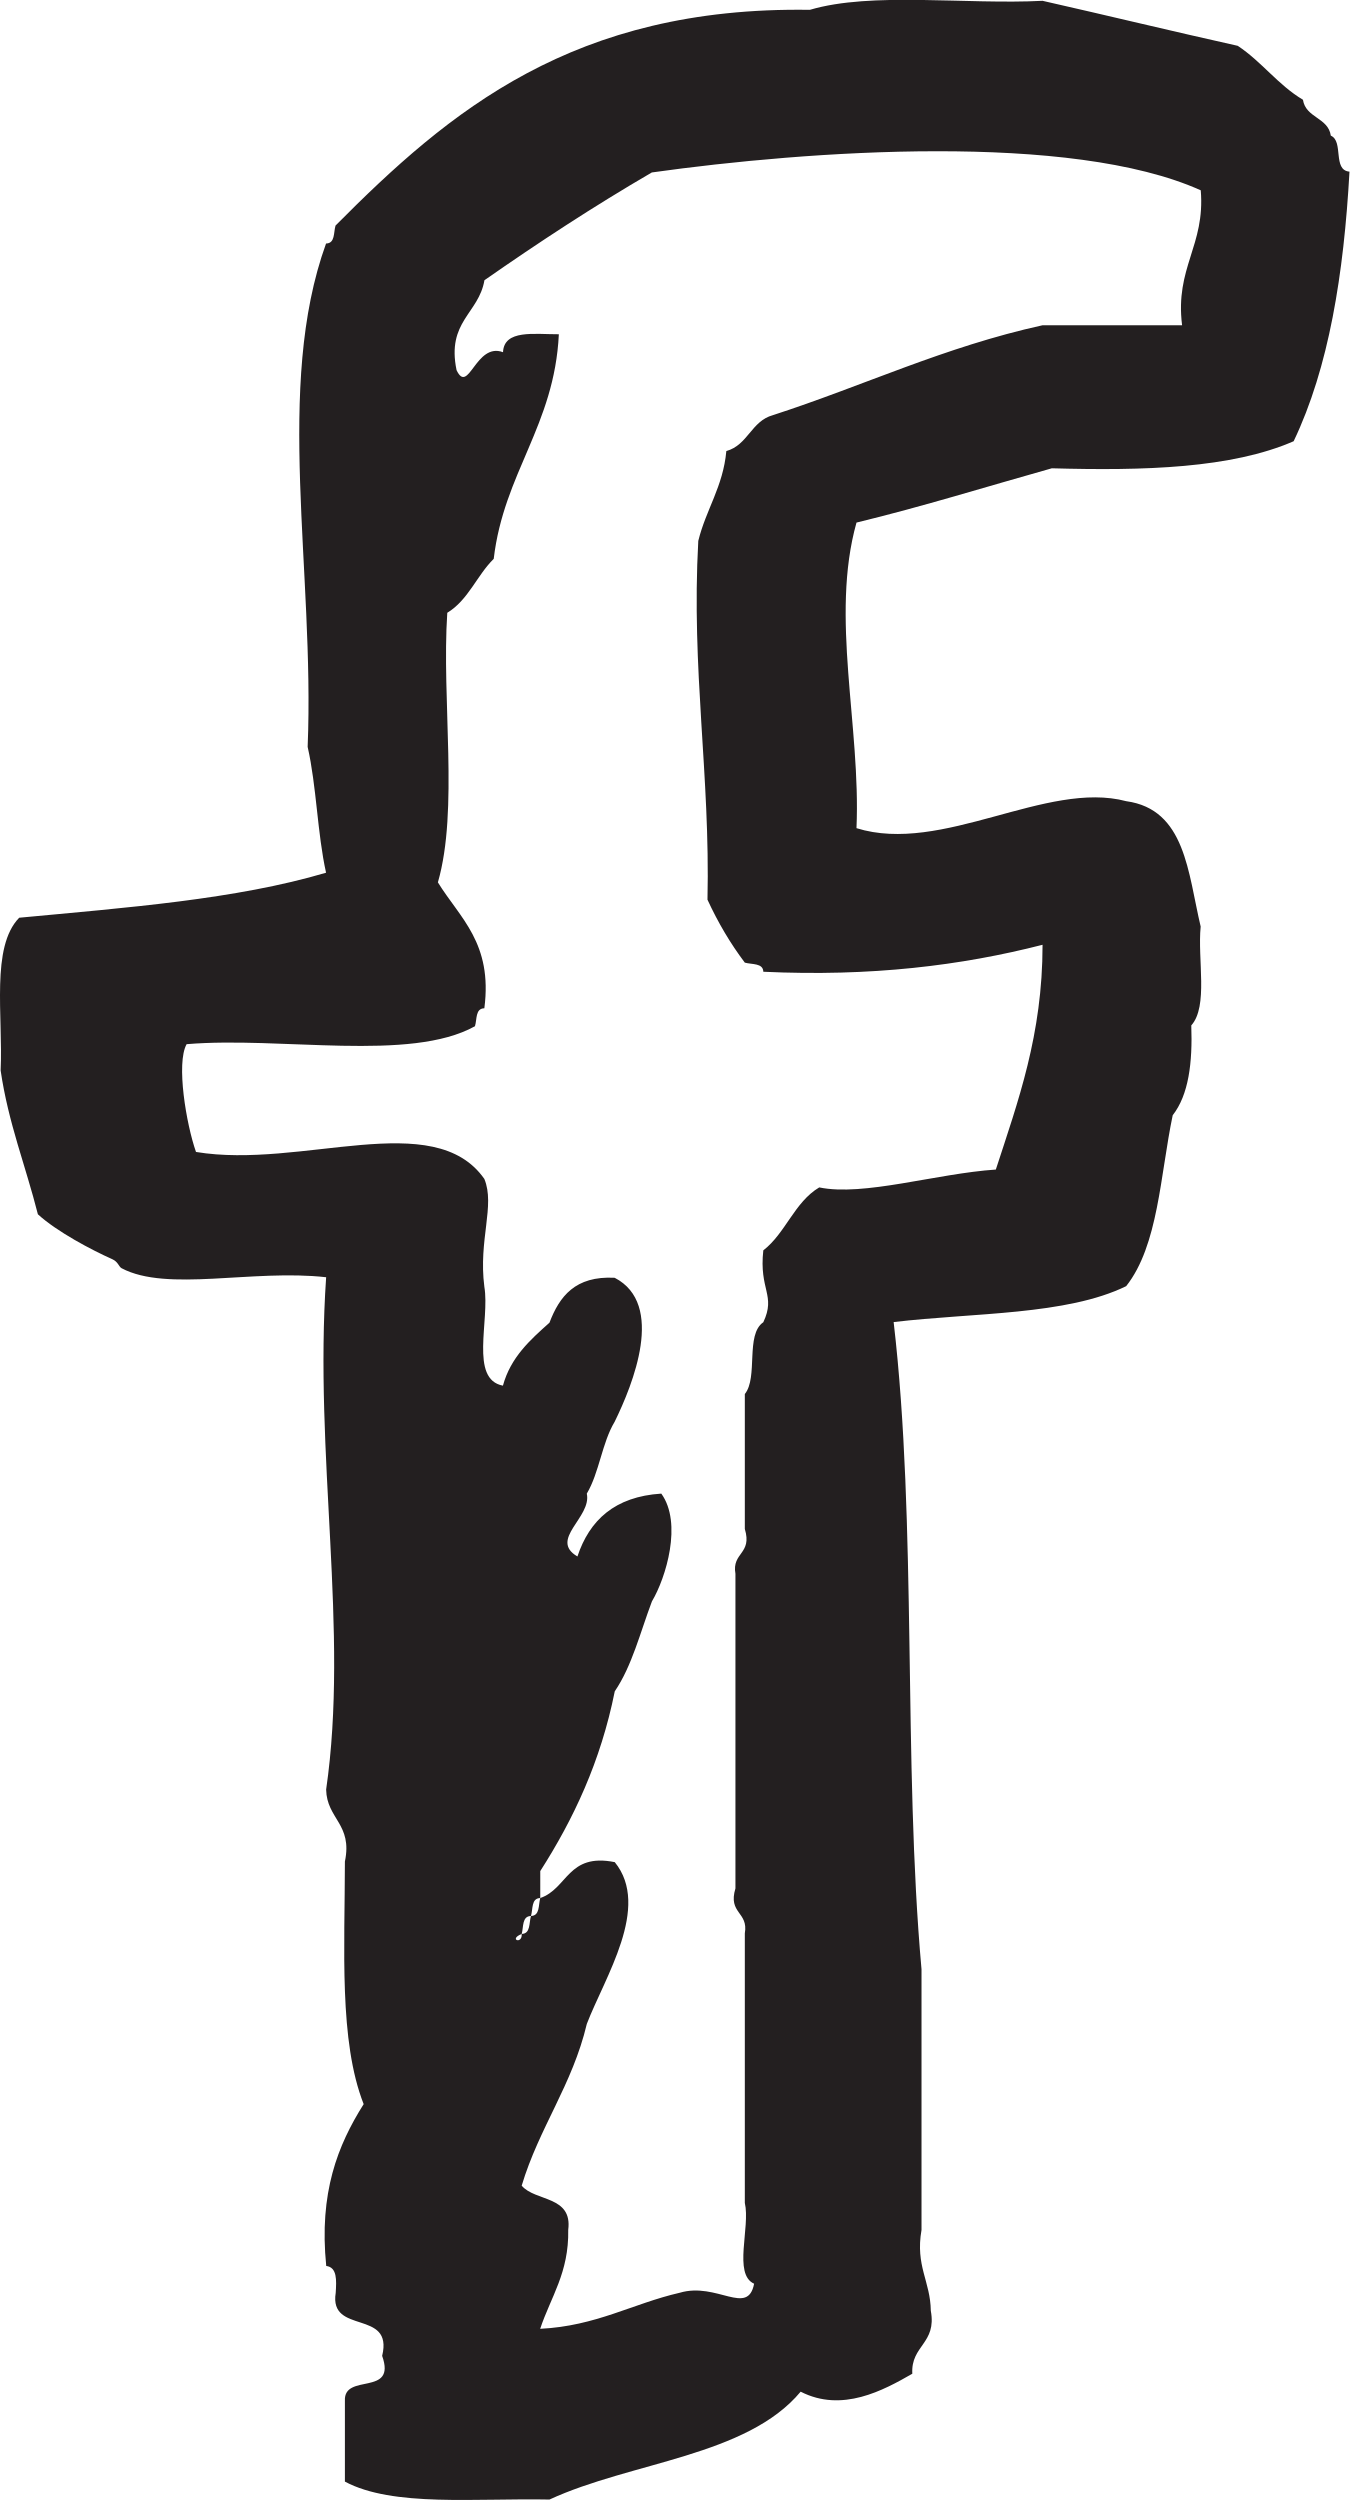
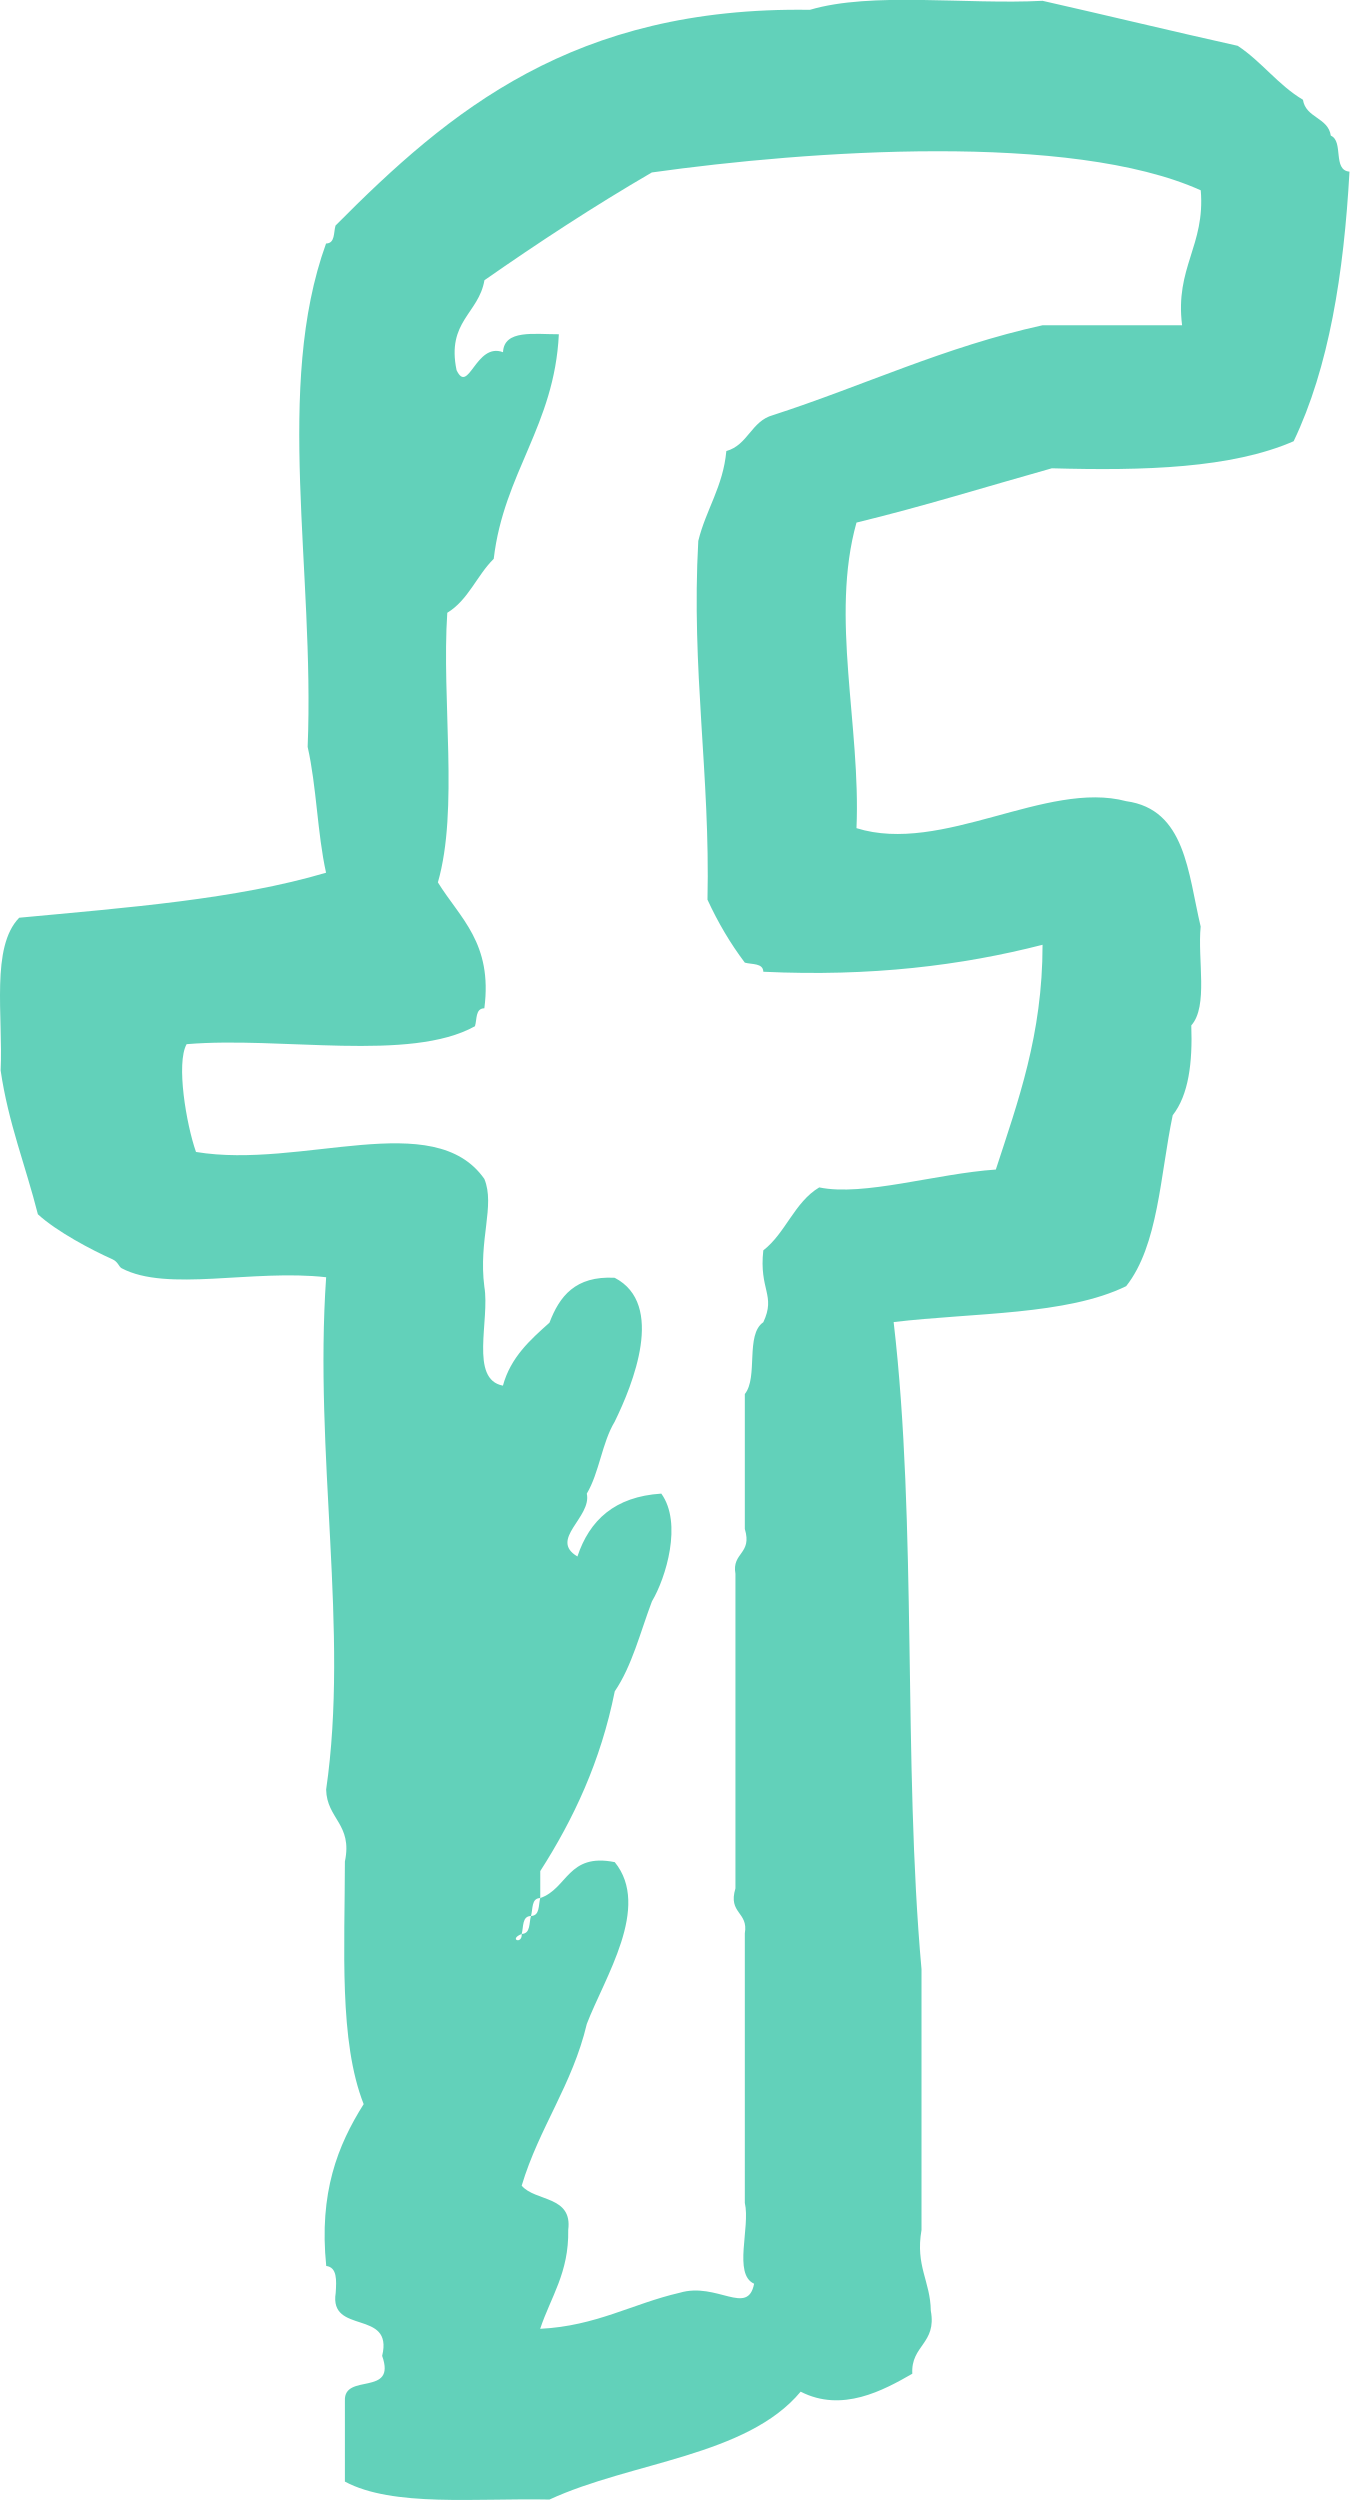
- <svg xmlns="http://www.w3.org/2000/svg" version="1.1" fill="#62d1ba" id="Layer_1" x="0px" y="0px" width="14.962px" height="27.718px" viewBox="56.519 49.996 14.962 27.718" enable-background="new 56.519 49.996 14.962 27.718" xml:space="preserve">
+ <svg xmlns="http://www.w3.org/2000/svg" version="1.1" id="Layer_1" x="0px" y="0px" width="14.962px" height="27.718px" viewBox="56.519 49.996 14.962 27.718" enable-background="new 56.519 49.996 14.962 27.718" xml:space="preserve">
  <g id="facebook">
    <g>
-       <path fill="#231F20" d="M68.181,55.188c1.026,0.029,1.993,0,2.681-0.3c0.391-0.818,0.556-1.854,0.619-2.989 c-0.19-0.015-0.062-0.337-0.207-0.399c-0.029-0.202-0.278-0.195-0.309-0.398c-0.277-0.165-0.457-0.422-0.723-0.598 c-0.727-0.162-1.44-0.335-2.164-0.499c-0.849,0.044-1.895-0.103-2.58,0.1c-2.619-0.04-3.997,1.12-5.259,2.392 c-0.023,0.078-0.003,0.197-0.105,0.199c-0.574,1.587-0.125,3.621-0.204,5.581c0.099,0.436,0.107,0.958,0.204,1.395 c-0.998,0.296-2.212,0.387-3.402,0.499c-0.317,0.324-0.178,1.089-0.206,1.693c0.085,0.583,0.278,1.06,0.413,1.595 c0.211,0.193,0.596,0.396,0.825,0.498c0.065,0.029,0.071,0.082,0.103,0.1c0.506,0.268,1.451,0.008,2.268,0.1 c-0.136,1.978,0.256,3.915,0,5.68c0.007,0.327,0.295,0.382,0.208,0.798c-0.001,0.963-0.067,1.99,0.208,2.69 c-0.287,0.455-0.497,0.982-0.415,1.794c0.122,0.016,0.114,0.157,0.105,0.299c-0.075,0.47,0.643,0.175,0.515,0.698 c0.162,0.456-0.428,0.184-0.413,0.498v0.896c0.53,0.285,1.462,0.182,2.268,0.199c0.908-0.419,2.188-0.479,2.785-1.196 c0.459,0.235,0.916-0.014,1.238-0.199c-0.018-0.315,0.273-0.333,0.205-0.698c-0.004-0.328-0.173-0.496-0.103-0.896V71.83 c-0.206-2.293-0.048-4.938-0.309-7.176c0.888-0.105,1.917-0.075,2.578-0.398c0.357-0.451,0.377-1.23,0.516-1.895 c0.177-0.226,0.221-0.583,0.206-0.996c0.19-0.213,0.068-0.729,0.104-1.096c-0.141-0.595-0.168-1.3-0.825-1.39 c-0.884-0.235-2.043,0.595-2.991,0.299c0.049-1.134-0.293-2.342,0-3.388C66.761,55.609,67.461,55.39,68.181,55.188z M64.363,59.971c0.117,0.254,0.254,0.486,0.414,0.698c0.079,0.022,0.203,0.003,0.205,0.101c1.192,0.056,2.199-0.069,3.096-0.299 c0,0.998-0.271,1.733-0.518,2.492c-0.662,0.045-1.467,0.3-1.958,0.198c-0.276,0.165-0.372,0.506-0.62,0.698 c-0.049,0.441,0.142,0.495,0,0.797c-0.201,0.137-0.055,0.611-0.205,0.796v1.496c0.085,0.281-0.146,0.258-0.104,0.497v3.488 c-0.085,0.281,0.146,0.258,0.104,0.498v2.989c0.063,0.271-0.132,0.791,0.103,0.896c-0.07,0.364-0.412-0.021-0.824,0.1 c-0.528,0.122-0.926,0.369-1.548,0.4c0.117-0.353,0.32-0.622,0.311-1.097c0.049-0.381-0.365-0.312-0.516-0.49 c0.193-0.644,0.562-1.117,0.722-1.793c0.197-0.515,0.714-1.298,0.31-1.794c-0.522-0.105-0.521,0.293-0.826,0.398 c-0.022,0.077-0.002,0.196-0.103,0.199c-0.023,0.077-0.003,0.196-0.103,0.199c0.01,0.12-0.151,0.062,0,0 c0.022-0.078,0.002-0.197,0.103-0.199c0.023-0.077,0.002-0.197,0.103-0.199v-0.299c0.368-0.575,0.67-1.214,0.826-1.993 c0.191-0.28,0.283-0.656,0.412-0.997c0.156-0.262,0.34-0.869,0.104-1.195c-0.517,0.033-0.796,0.295-0.93,0.697 c-0.32-0.189,0.161-0.434,0.104-0.697c0.138-0.231,0.169-0.566,0.309-0.797c0.202-0.413,0.564-1.304,0-1.596 c-0.438-0.023-0.612,0.207-0.723,0.498c-0.214,0.191-0.43,0.383-0.516,0.698c-0.373-0.07-0.143-0.727-0.206-1.097 c-0.067-0.52,0.122-0.899,0-1.195c-0.56-0.799-2.026-0.105-3.197-0.299c-0.108-0.307-0.222-0.984-0.104-1.195 c1.045-0.088,2.479,0.201,3.197-0.199c0.024-0.078,0.003-0.197,0.104-0.199c0.094-0.723-0.271-1-0.515-1.396 c0.232-0.806,0.04-2.02,0.104-2.989c0.233-0.141,0.328-0.414,0.515-0.598c0.112-0.955,0.673-1.476,0.722-2.49 c-0.273,0.001-0.607-0.055-0.619,0.199c-0.302-0.114-0.382,0.479-0.515,0.199c-0.112-0.541,0.246-0.626,0.309-0.997 c0.599-0.418,1.212-0.82,1.856-1.195c1.741-0.244,4.648-0.449,6.086,0.198c0.051,0.616-0.287,0.854-0.207,1.496h-1.546 c-1.092,0.24-1.987,0.672-2.991,0.997c-0.24,0.066-0.276,0.331-0.516,0.398c-0.036,0.396-0.225,0.646-0.311,0.996 C64.182,57.424,64.394,58.582,64.363,59.971z" />
+       <path fill="#62d1ba" d="M68.181,55.188c1.026,0.029,1.993,0,2.681-0.3c0.391-0.818,0.556-1.854,0.619-2.989 c-0.19-0.015-0.062-0.337-0.207-0.399c-0.029-0.202-0.278-0.195-0.309-0.398c-0.277-0.165-0.457-0.422-0.723-0.598 c-0.727-0.162-1.44-0.335-2.164-0.499c-0.849,0.044-1.895-0.103-2.58,0.1c-2.619-0.04-3.997,1.12-5.259,2.392 c-0.023,0.078-0.003,0.197-0.105,0.199c-0.574,1.587-0.125,3.621-0.204,5.581c0.099,0.436,0.107,0.958,0.204,1.395 c-0.998,0.296-2.212,0.387-3.402,0.499c-0.317,0.324-0.178,1.089-0.206,1.693c0.085,0.583,0.278,1.06,0.413,1.595 c0.211,0.193,0.596,0.396,0.825,0.498c0.065,0.029,0.071,0.082,0.103,0.1c0.506,0.268,1.451,0.008,2.268,0.1 c-0.136,1.978,0.256,3.915,0,5.68c0.007,0.327,0.295,0.382,0.208,0.798c-0.001,0.963-0.067,1.99,0.208,2.69 c-0.287,0.455-0.497,0.982-0.415,1.794c0.122,0.016,0.114,0.157,0.105,0.299c-0.075,0.47,0.643,0.175,0.515,0.698 c0.162,0.456-0.428,0.184-0.413,0.498v0.896c0.53,0.285,1.462,0.182,2.268,0.199c0.908-0.419,2.188-0.479,2.785-1.196 c0.459,0.235,0.916-0.014,1.238-0.199c-0.018-0.315,0.273-0.333,0.205-0.698c-0.004-0.328-0.173-0.496-0.103-0.896V71.83 c-0.206-2.293-0.048-4.938-0.309-7.176c0.888-0.105,1.917-0.075,2.578-0.398c0.357-0.451,0.377-1.23,0.516-1.895 c0.177-0.226,0.221-0.583,0.206-0.996c0.19-0.213,0.068-0.729,0.104-1.096c-0.141-0.595-0.168-1.3-0.825-1.39 c-0.884-0.235-2.043,0.595-2.991,0.299c0.049-1.134-0.293-2.342,0-3.388C66.761,55.609,67.461,55.39,68.181,55.188z M64.363,59.971c0.117,0.254,0.254,0.486,0.414,0.698c0.079,0.022,0.203,0.003,0.205,0.101c1.192,0.056,2.199-0.069,3.096-0.299 c0,0.998-0.271,1.733-0.518,2.492c-0.662,0.045-1.467,0.3-1.958,0.198c-0.276,0.165-0.372,0.506-0.62,0.698 c-0.049,0.441,0.142,0.495,0,0.797c-0.201,0.137-0.055,0.611-0.205,0.796v1.496c0.085,0.281-0.146,0.258-0.104,0.497v3.488 c-0.085,0.281,0.146,0.258,0.104,0.498v2.989c0.063,0.271-0.132,0.791,0.103,0.896c-0.07,0.364-0.412-0.021-0.824,0.1 c-0.528,0.122-0.926,0.369-1.548,0.4c0.117-0.353,0.32-0.622,0.311-1.097c0.049-0.381-0.365-0.312-0.516-0.49 c0.193-0.644,0.562-1.117,0.722-1.793c0.197-0.515,0.714-1.298,0.31-1.794c-0.522-0.105-0.521,0.293-0.826,0.398 c-0.022,0.077-0.002,0.196-0.103,0.199c-0.023,0.077-0.003,0.196-0.103,0.199c0.01,0.12-0.151,0.062,0,0 c0.022-0.078,0.002-0.197,0.103-0.199c0.023-0.077,0.002-0.197,0.103-0.199v-0.299c0.368-0.575,0.67-1.214,0.826-1.993 c0.191-0.28,0.283-0.656,0.412-0.997c0.156-0.262,0.34-0.869,0.104-1.195c-0.517,0.033-0.796,0.295-0.93,0.697 c-0.32-0.189,0.161-0.434,0.104-0.697c0.138-0.231,0.169-0.566,0.309-0.797c0.202-0.413,0.564-1.304,0-1.596 c-0.438-0.023-0.612,0.207-0.723,0.498c-0.214,0.191-0.43,0.383-0.516,0.698c-0.373-0.07-0.143-0.727-0.206-1.097 c-0.067-0.52,0.122-0.899,0-1.195c-0.56-0.799-2.026-0.105-3.197-0.299c-0.108-0.307-0.222-0.984-0.104-1.195 c1.045-0.088,2.479,0.201,3.197-0.199c0.024-0.078,0.003-0.197,0.104-0.199c0.094-0.723-0.271-1-0.515-1.396 c0.232-0.806,0.04-2.02,0.104-2.989c0.233-0.141,0.328-0.414,0.515-0.598c0.112-0.955,0.673-1.476,0.722-2.49 c-0.273,0.001-0.607-0.055-0.619,0.199c-0.302-0.114-0.382,0.479-0.515,0.199c-0.112-0.541,0.246-0.626,0.309-0.997 c0.599-0.418,1.212-0.82,1.856-1.195c1.741-0.244,4.648-0.449,6.086,0.198c0.051,0.616-0.287,0.854-0.207,1.496h-1.546 c-1.092,0.24-1.987,0.672-2.991,0.997c-0.24,0.066-0.276,0.331-0.516,0.398c-0.036,0.396-0.225,0.646-0.311,0.996 C64.182,57.424,64.394,58.582,64.363,59.971z" />
    </g>
  </g>
</svg>
